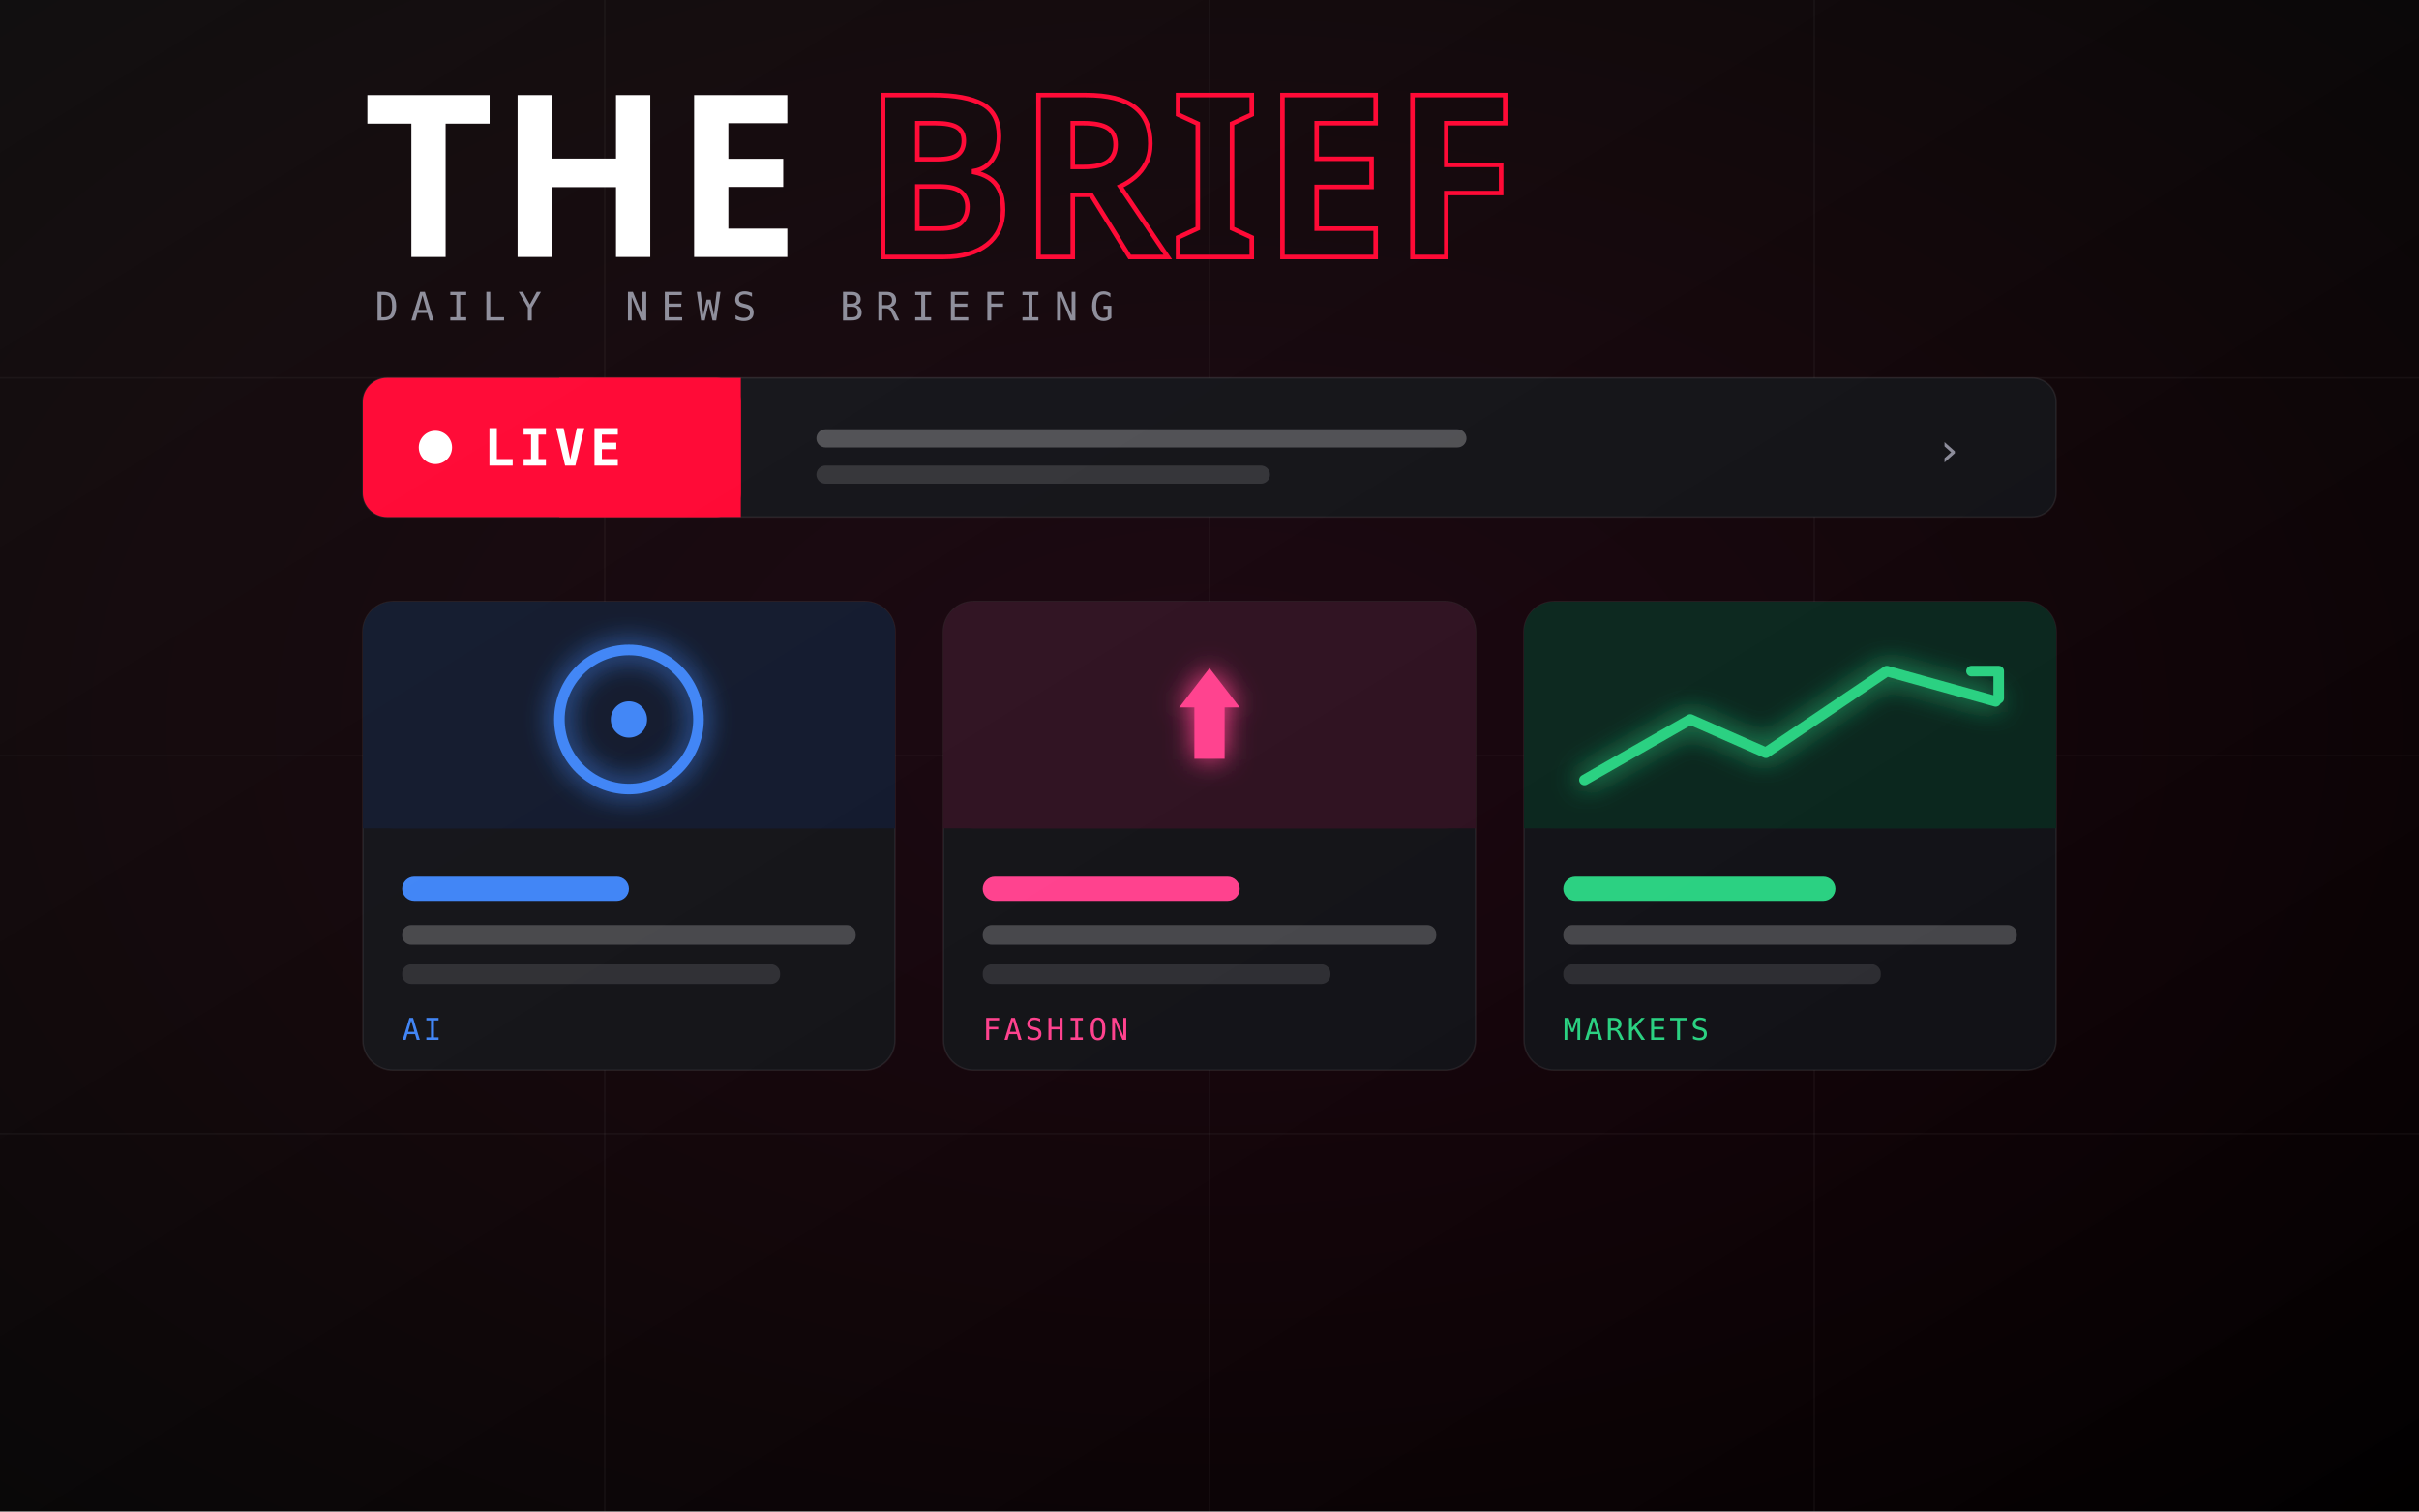
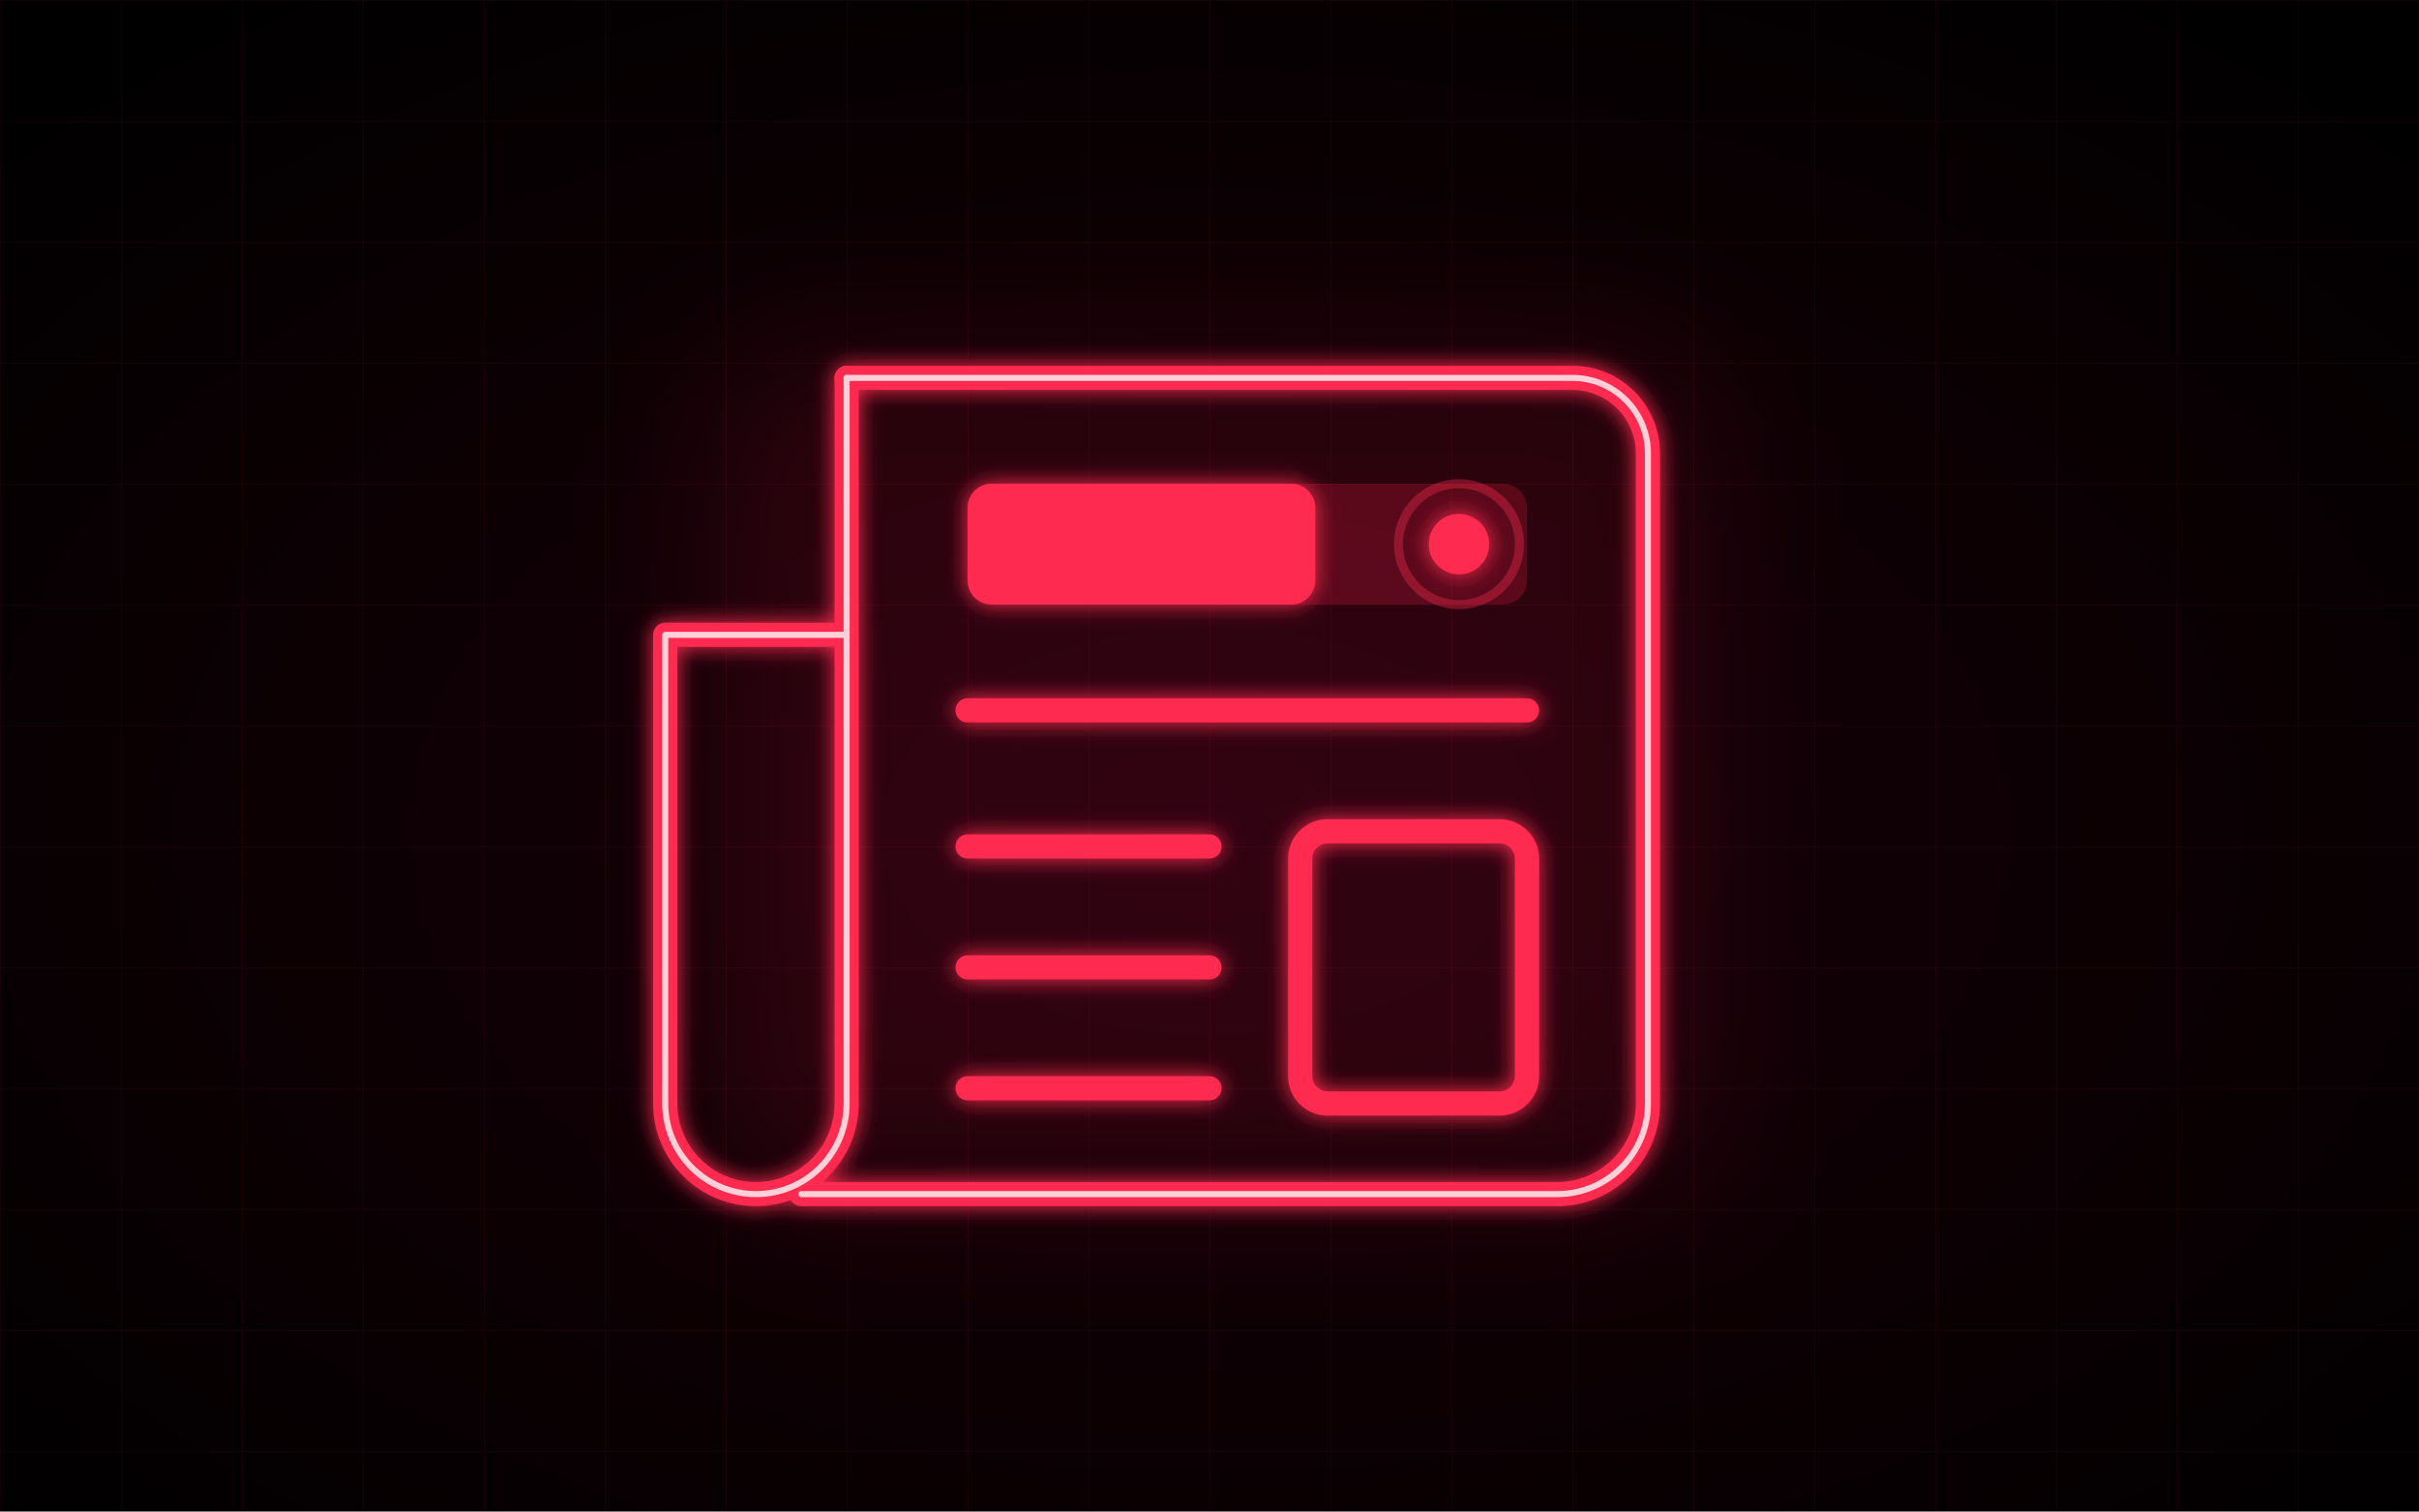
<svg xmlns="http://www.w3.org/2000/svg" viewBox="0 0 1600 1000">
  <defs>
-     <radialGradient id="bbg" cx="50%" cy="48%" r="75%">
+     <radialGradient id="bg" cx="50%" cy="55%" r="70%">
      <stop offset="0" stop-color="#16000a" />
-       <stop offset="0.55" stop-color="#0b0003" />
+       <stop offset="0.55" stop-color="#0c0003" />
      <stop offset="1" stop-color="#000" />
    </radialGradient>
-     <filter id="bglow" x="-50%" y="-50%" width="200%" height="200%">
-       <feGaussianBlur stdDeviation="9" result="b" />
+     <filter id="glow" x="-50%" y="-50%" width="200%" height="200%">
+       <feGaussianBlur stdDeviation="7" result="b" />
      <feMerge>
        <feMergeNode in="b" />
        <feMergeNode in="SourceGraphic" />
      </feMerge>
    </filter>
-     <linearGradient id="sheen" x1="0" y1="0" x2="1" y2="1">
-       <stop offset="0" stop-color="#ffffff" stop-opacity="0.06" />
-       <stop offset="1" stop-color="#ffffff" stop-opacity="0" />
-     </linearGradient>
+     <filter id="soft" x="-50%" y="-50%" width="200%" height="200%">
+       <feGaussianBlur stdDeviation="45" />
+     </filter>
+     <pattern id="grid" width="80" height="80" patternUnits="userSpaceOnUse">
+       <path d="M80 0H0V80" fill="none" stroke="#ff2a4f" stroke-opacity="0.08" stroke-width="1" />
+     </pattern>
  </defs>
-   <rect width="1600" height="1000" fill="url(#bbg)" />
-   <g stroke="#ffffff" stroke-opacity="0.04" stroke-width="1">
-     <path d="M0 250H1600M0 500H1600M0 750H1600" />
-     <path d="M400 0V1000M800 0V1000M1200 0V1000" />
+   <rect width="1600" height="1000" fill="url(#bg)" />
+   <rect width="1600" height="1000" fill="url(#grid)" />
+   <rect x="470" y="230" width="660" height="560" rx="60" fill="#ff1f48" opacity="0.12" filter="url(#soft)" />
+   <g filter="url(#glow)" fill="none" stroke="#ff2a4f" stroke-width="16" stroke-linecap="round" stroke-linejoin="round">
+     <path d="M560 250h480a50 50 0 0 1 50 50v430a60 60 0 0 1-60 60H530" />
+     <path d="M560 250v480a60 60 0 0 1-60 60h0a60 60 0 0 1-60-60V420h120" />
+     <line x1="640" y1="470" x2="1010" y2="470" />
+     <line x1="640" y1="560" x2="800" y2="560" />
+     <line x1="640" y1="640" x2="800" y2="640" />
+     <line x1="640" y1="720" x2="800" y2="720" />
+     <rect x="860" y="550" width="150" height="180" rx="18" />
  </g>
-   <g transform="translate(240,250)">
-     <rect width="1120" height="92" rx="16" fill="#0e0e13" stroke="#ffffff" stroke-opacity="0.08" />
-     <rect width="250" height="92" rx="16" fill="#ff002e" />
-     <rect x="130" width="120" height="92" fill="#ff002e" />
-     <circle cx="48" cy="46" r="11" fill="#fff" />
-     <text x="80" y="58" font-family="'Space Mono',monospace" font-size="34" font-weight="700" fill="#fff" letter-spacing="3">LIVE</text>
-     <rect x="300" y="34" width="430" height="12" rx="6" fill="#ffffff" fill-opacity="0.26" />
-     <rect x="300" y="58" width="300" height="12" rx="6" fill="#ffffff" fill-opacity="0.14" />
-     <text x="1040" y="58" font-family="'Space Mono',monospace" font-size="30" fill="#8a8a98">›</text>
+   <rect x="640" y="320" width="370" height="80" rx="16" fill="#ff1f48" opacity="0.22" />
+   <g filter="url(#glow)" fill="#ff2a4f">
+     <rect x="640" y="320" width="230" height="80" rx="16" />
+     <circle cx="965" cy="360" r="20" />
  </g>
-   <g transform="translate(240,398)">
-     <g>
-       <rect width="352" height="310" rx="20" fill="#0e0e13" stroke="#ffffff" stroke-opacity="0.08" />
-       <rect width="352" height="150" rx="20" fill="#0c1428" />
-       <rect y="120" width="352" height="30" fill="#0c1428" />
-       <circle cx="176" cy="78" r="46" fill="none" stroke="#3b82f6" stroke-width="7" filter="url(#bglow)" />
-       <circle cx="176" cy="78" r="12" fill="#3b82f6" />
-       <rect x="26" y="182" width="150" height="16" rx="8" fill="#3b82f6" />
-       <rect x="26" y="214" width="300" height="13" rx="6" fill="#ffffff" fill-opacity="0.22" />
-       <rect x="26" y="240" width="250" height="13" rx="6" fill="#ffffff" fill-opacity="0.12" />
-       <text x="26" y="290" font-family="'Space Mono',monospace" font-size="20" fill="#3b82f6" letter-spacing="2">AI</text>
-     </g>
-     <g transform="translate(384,0)">
-       <rect width="352" height="310" rx="20" fill="#0e0e13" stroke="#ffffff" stroke-opacity="0.08" />
-       <rect width="352" height="150" rx="20" fill="#2a0c1c" />
-       <rect y="120" width="352" height="30" fill="#2a0c1c" />
-       <path d="M176 44l20 26h-10v34h-20V70h-10z" fill="#ff3d8b" filter="url(#bglow)" />
-       <rect x="26" y="182" width="170" height="16" rx="8" fill="#ff3d8b" />
-       <rect x="26" y="214" width="300" height="13" rx="6" fill="#ffffff" fill-opacity="0.22" />
-       <rect x="26" y="240" width="230" height="13" rx="6" fill="#ffffff" fill-opacity="0.12" />
-       <text x="26" y="290" font-family="'Space Mono',monospace" font-size="20" fill="#ff3d8b" letter-spacing="2">FASHION</text>
-     </g>
-     <g transform="translate(768,0)">
-       <rect width="352" height="310" rx="20" fill="#0e0e13" stroke="#ffffff" stroke-opacity="0.08" />
-       <rect width="352" height="150" rx="20" fill="#06231a" />
-       <rect y="120" width="352" height="30" fill="#06231a" />
-       <polyline points="40,118 110,78 160,100 240,46 312,66" fill="none" stroke="#27d07f" stroke-width="7" stroke-linecap="round" stroke-linejoin="round" filter="url(#bglow)" />
-       <path d="M296 46h18v18" fill="none" stroke="#27d07f" stroke-width="7" stroke-linecap="round" stroke-linejoin="round" />
-       <rect x="26" y="182" width="180" height="16" rx="8" fill="#27d07f" />
-       <rect x="26" y="214" width="300" height="13" rx="6" fill="#ffffff" fill-opacity="0.22" />
-       <rect x="26" y="240" width="210" height="13" rx="6" fill="#ffffff" fill-opacity="0.12" />
-       <text x="26" y="290" font-family="'Space Mono',monospace" font-size="20" fill="#27d07f" letter-spacing="2">MARKETS</text>
-     </g>
+   <circle cx="965" cy="360" r="40" fill="none" stroke="#ff2a4f" stroke-width="6" opacity="0.35" />
+   <g fill="none" stroke="#ffd0d8" stroke-width="4" stroke-linecap="round" stroke-linejoin="round">
+     <path d="M560 250h480a50 50 0 0 1 50 50v430a60 60 0 0 1-60 60H530" />
+     <path d="M560 250v480a60 60 0 0 1-60 60h0a60 60 0 0 1-60-60V420h120" />
  </g>
-   <text x="240" y="170" font-family="'Bebas Neue','Arial Narrow',sans-serif" font-size="150" font-weight="700" fill="#fff" letter-spacing="2">THE <tspan fill="none" stroke="#ff002e" stroke-width="3">BRIEF</tspan>
-   </text>
-   <text x="248" y="212" font-family="'Space Mono',monospace" font-size="26" fill="#8a8a98" letter-spacing="8">DAILY  NEWS  BRIEFING</text>
-   <rect width="1600" height="1000" fill="url(#sheen)" />
</svg>
